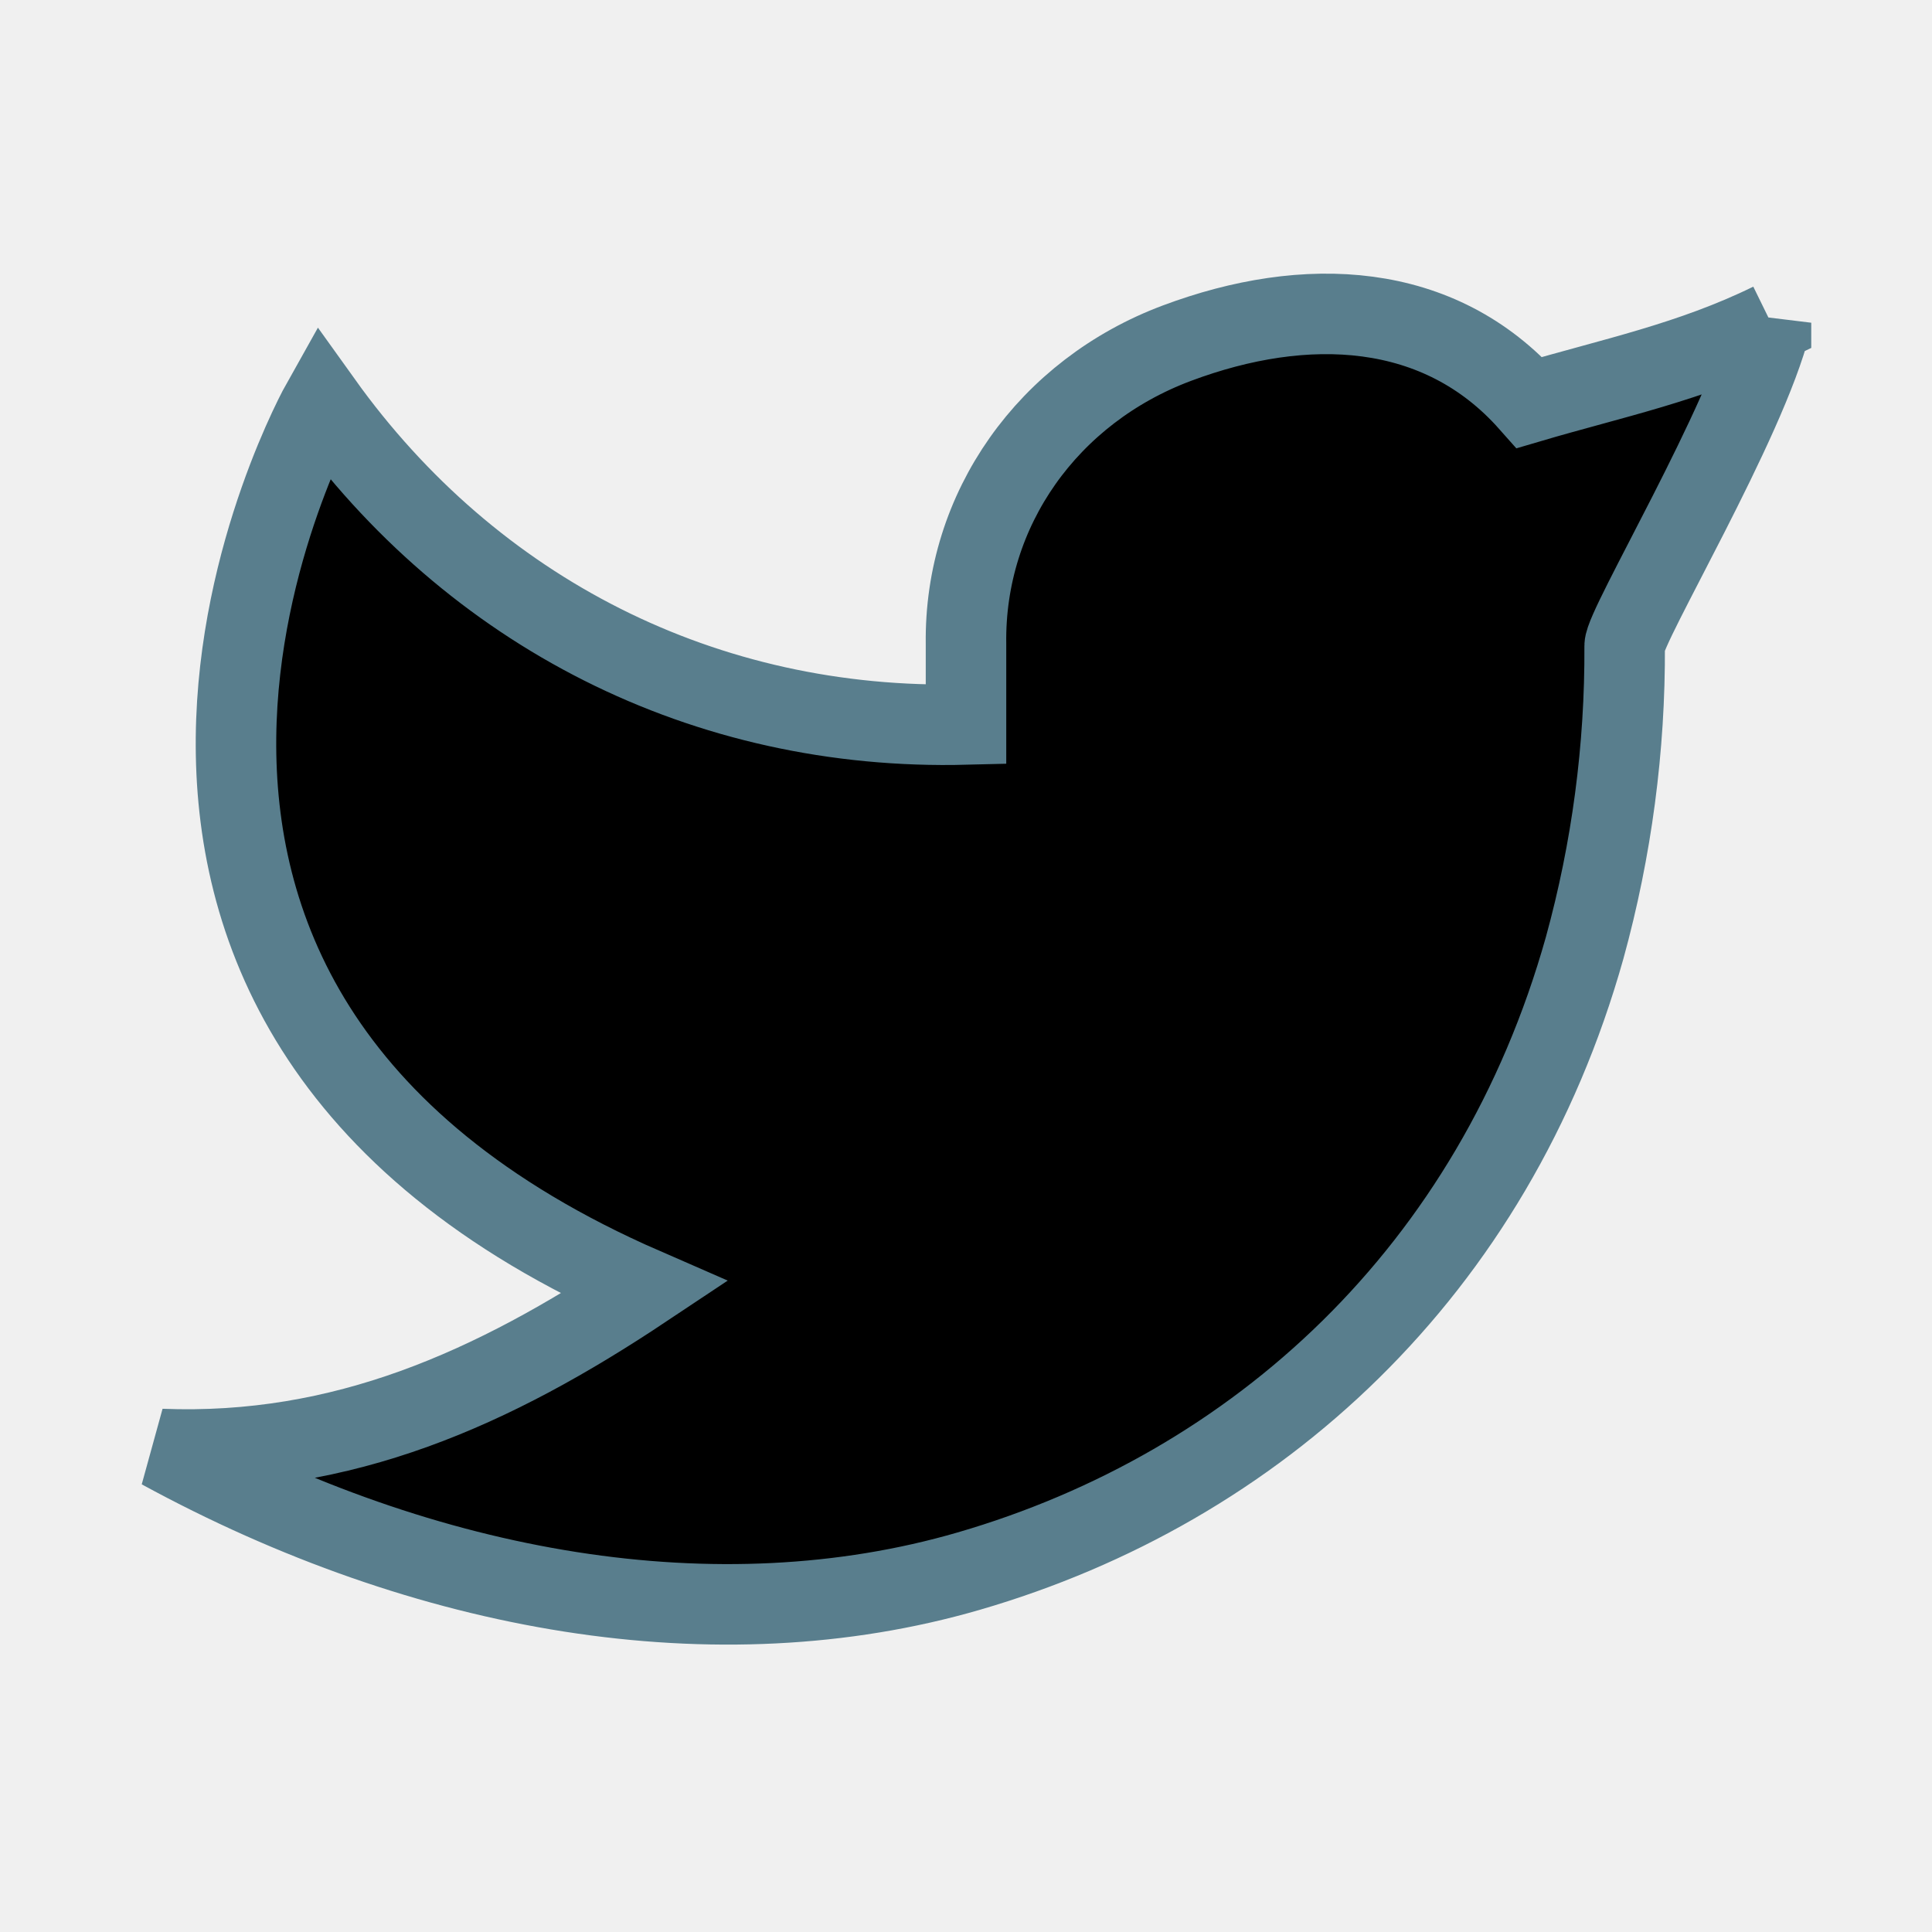
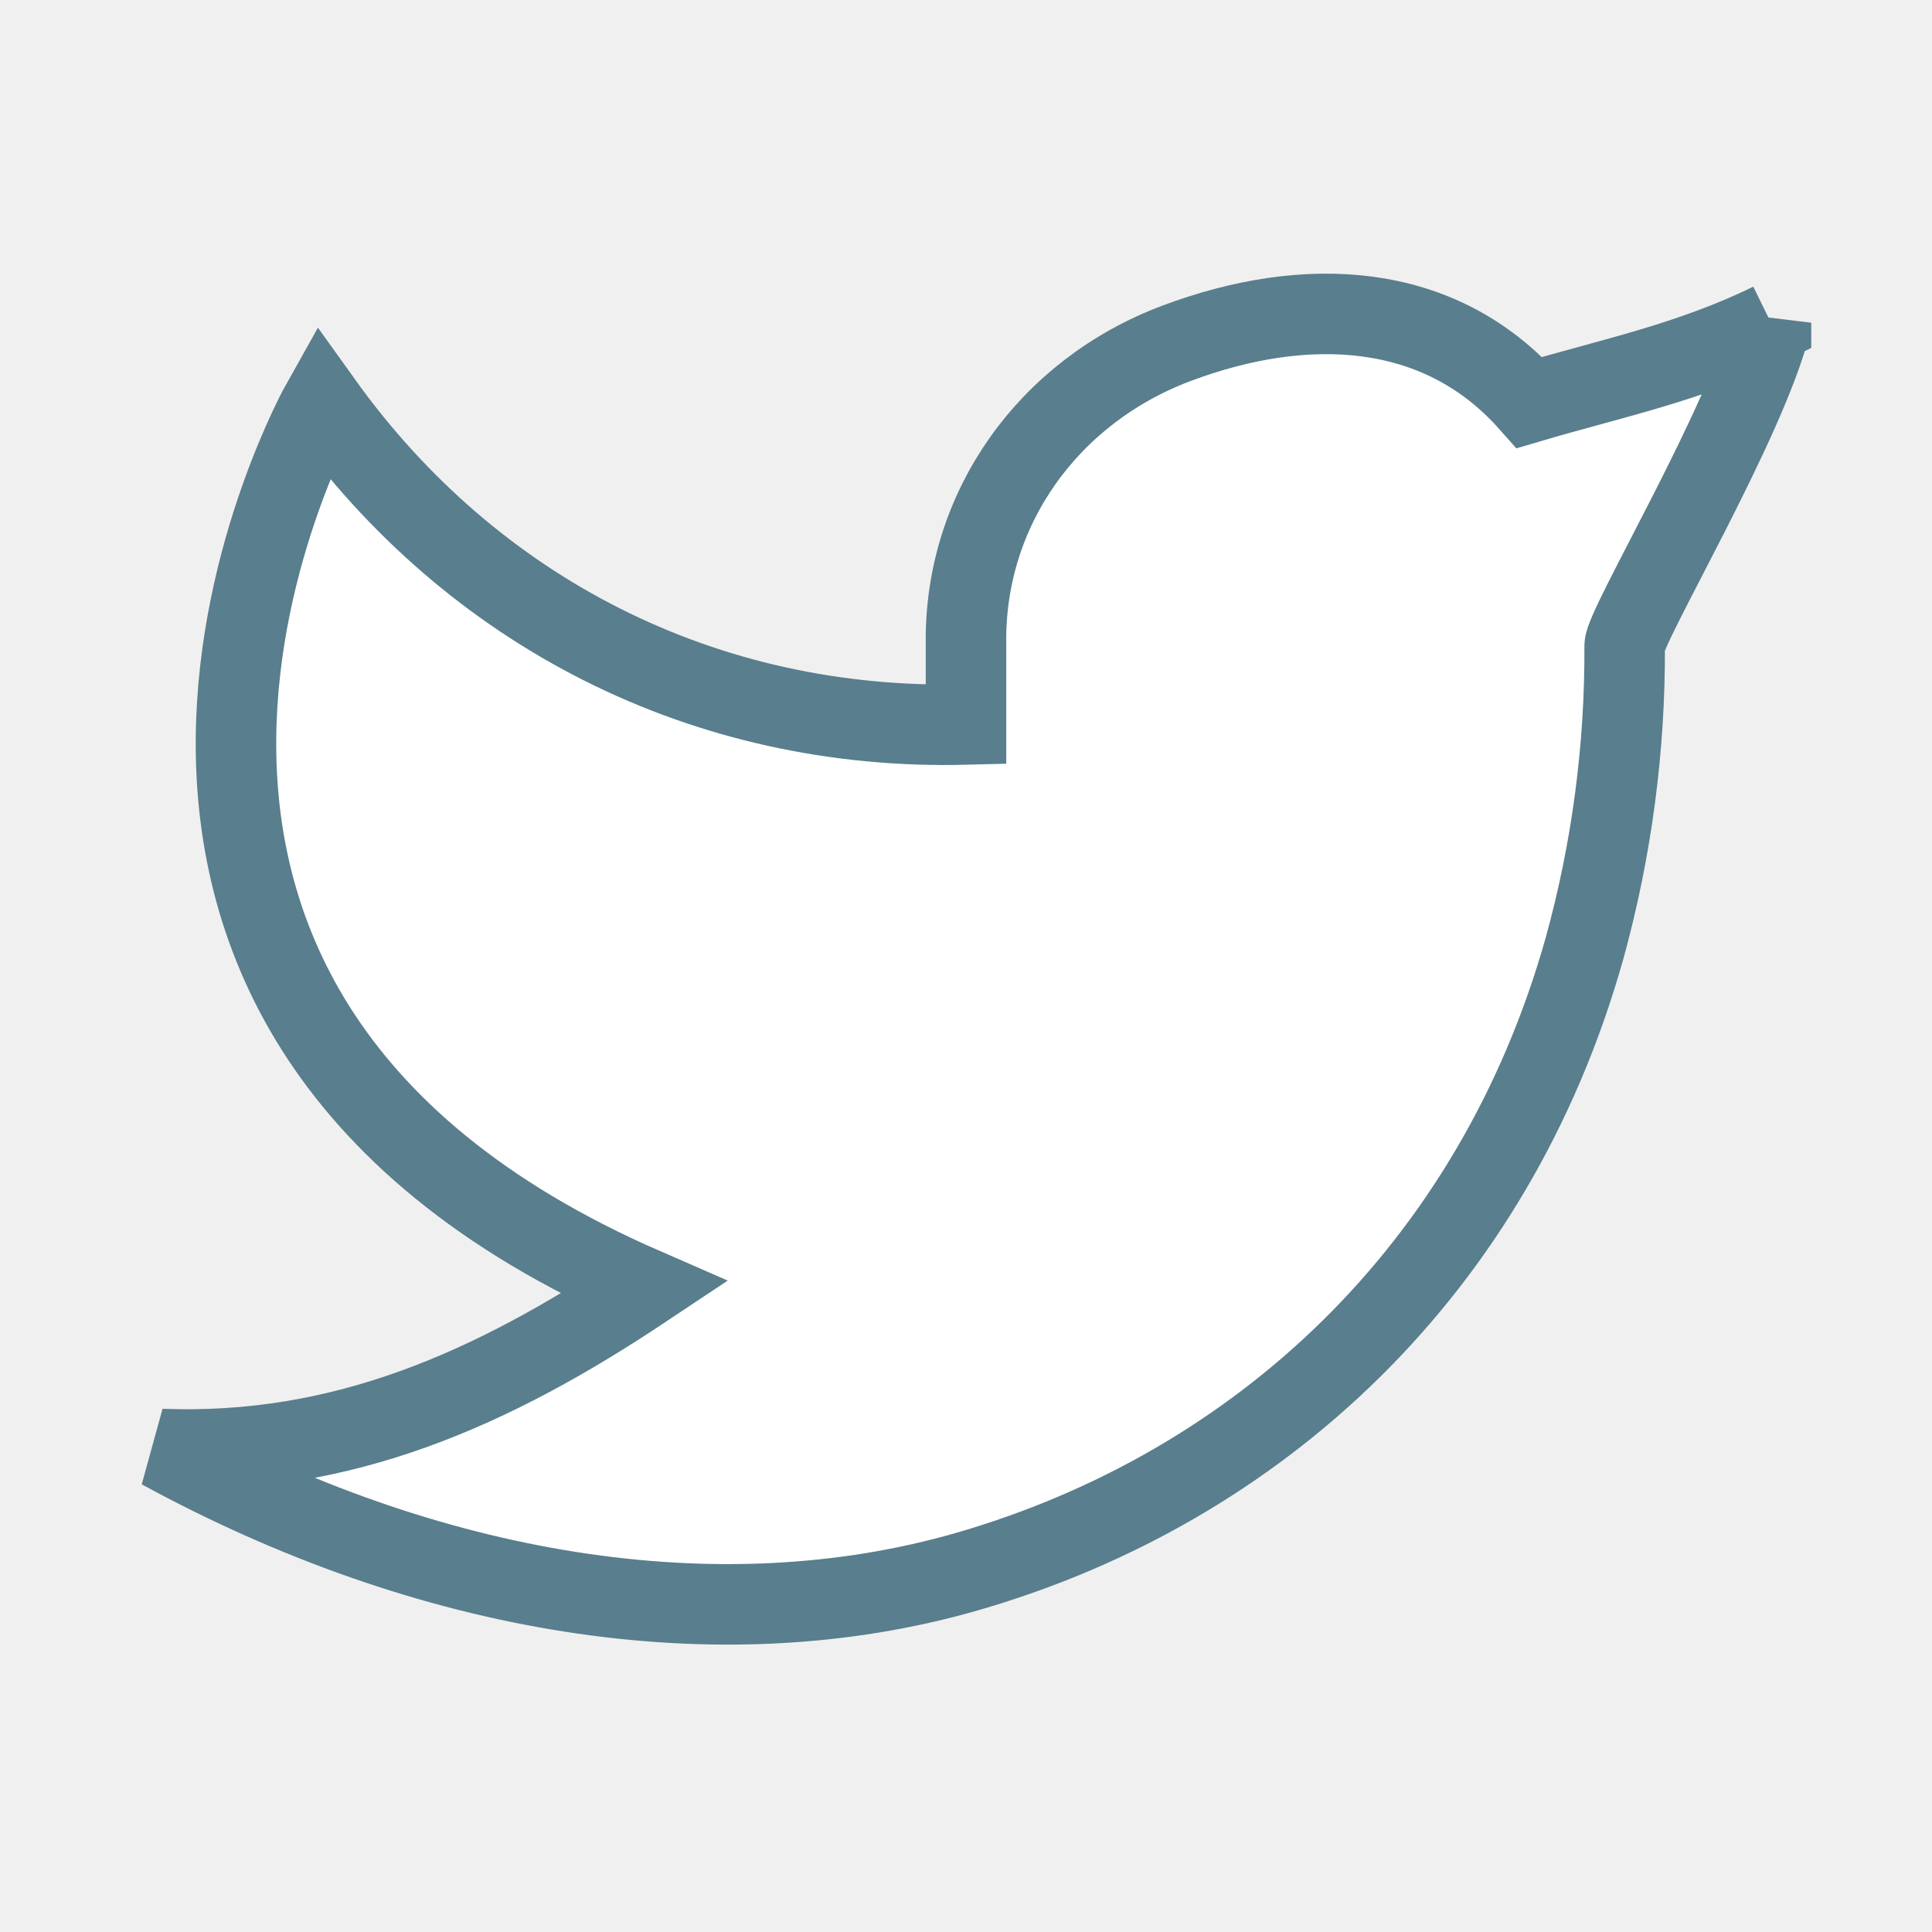
- <svg xmlns="http://www.w3.org/2000/svg" className="icon" width="24" height="24" viewBox="0 0 24 24" strokeWidth="1.5" stroke="#597e8d" fill="currentColor" strokeLinecap="round" strokeLinejoin="round">
+ <svg xmlns="http://www.w3.org/2000/svg" className="icon" width="24" height="24" viewBox="0 0 24 24" strokeWidth="1.5" stroke="#597e8d" fill="white" strokeLinecap="round" strokeLinejoin="round">
  <path stroke="none" d="M0 0h24v24H0z" fill="none" />
  <path d="M22 4.01c-1 .49 -1.98 .689 -3 .99c-1.121 -1.265 -2.783 -1.335 -4.38 -.737s-2.643 2.06 -2.62 3.737v1c-3.245 .083 -6.135 -1.395 -8 -4c0 0 -4.182 7.433 4 11c-1.872 1.247 -3.739 2.088 -6 2c3.308 1.803 6.913 2.423 10.034 1.517c3.58 -1.04 6.522 -3.723 7.651 -7.742a13.84 13.84 0 0 0 .497 -3.753c0 -.249 1.51 -2.772 1.818 -4.013z" />
</svg>
